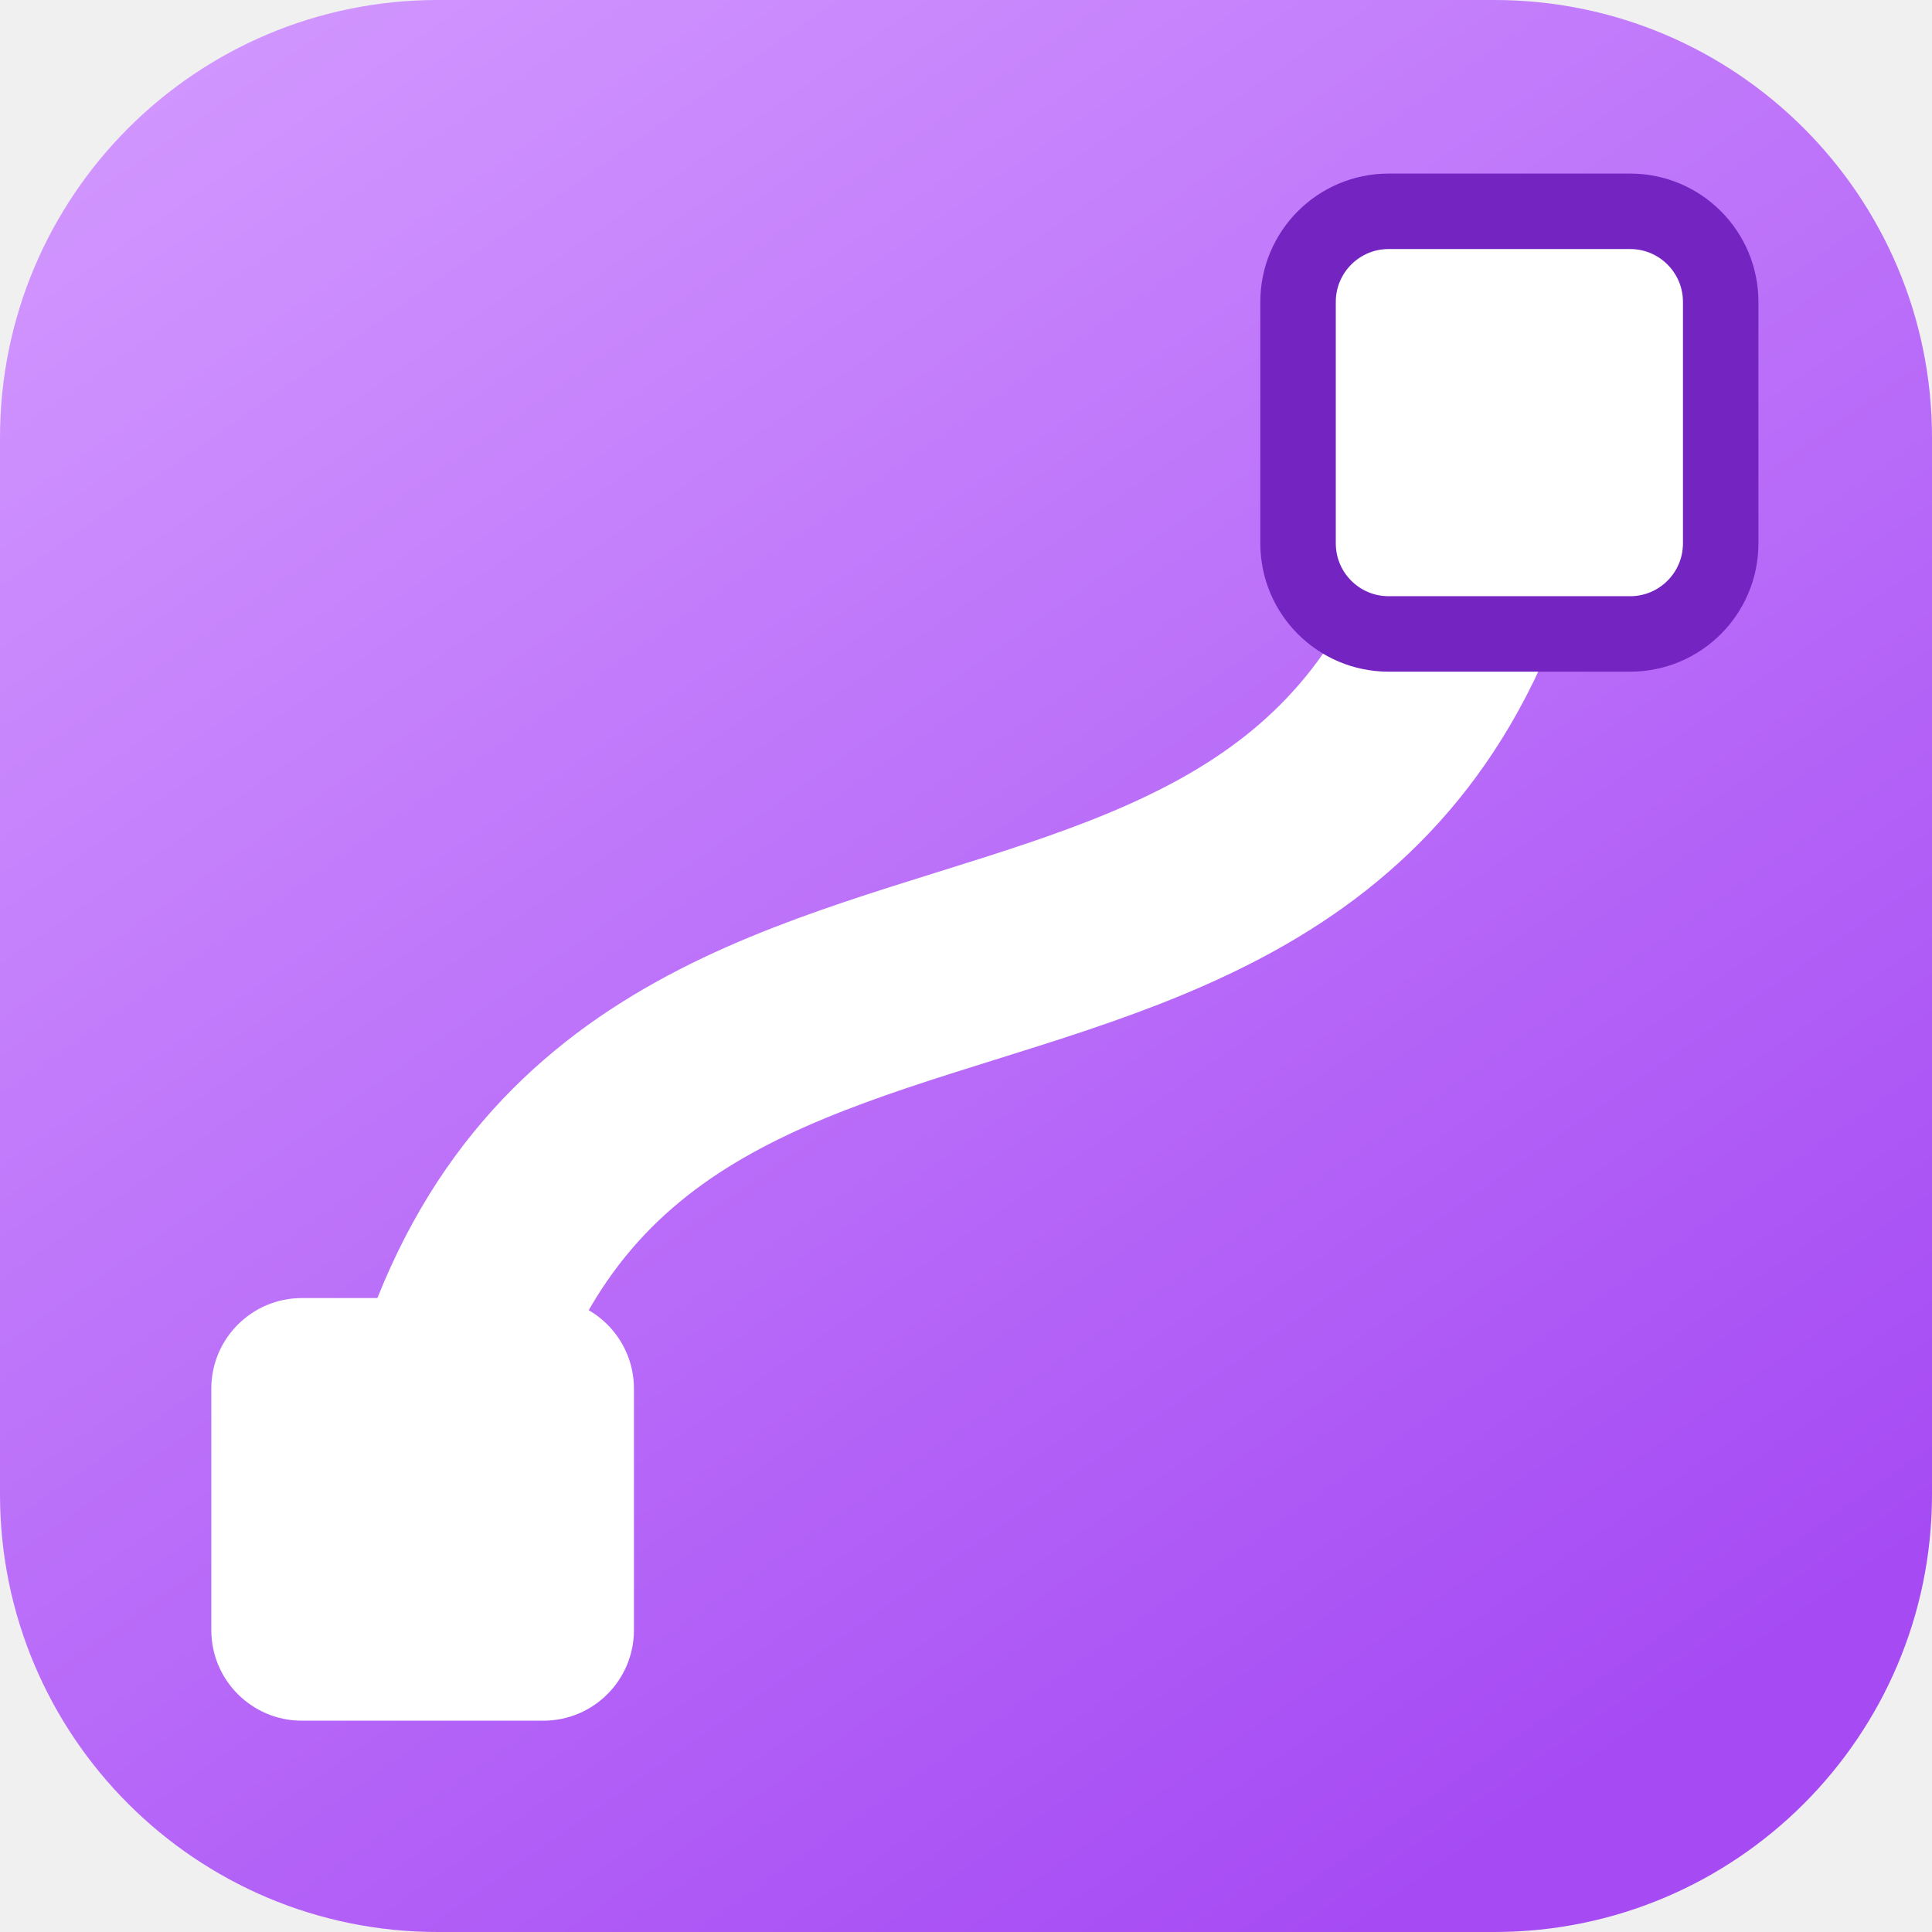
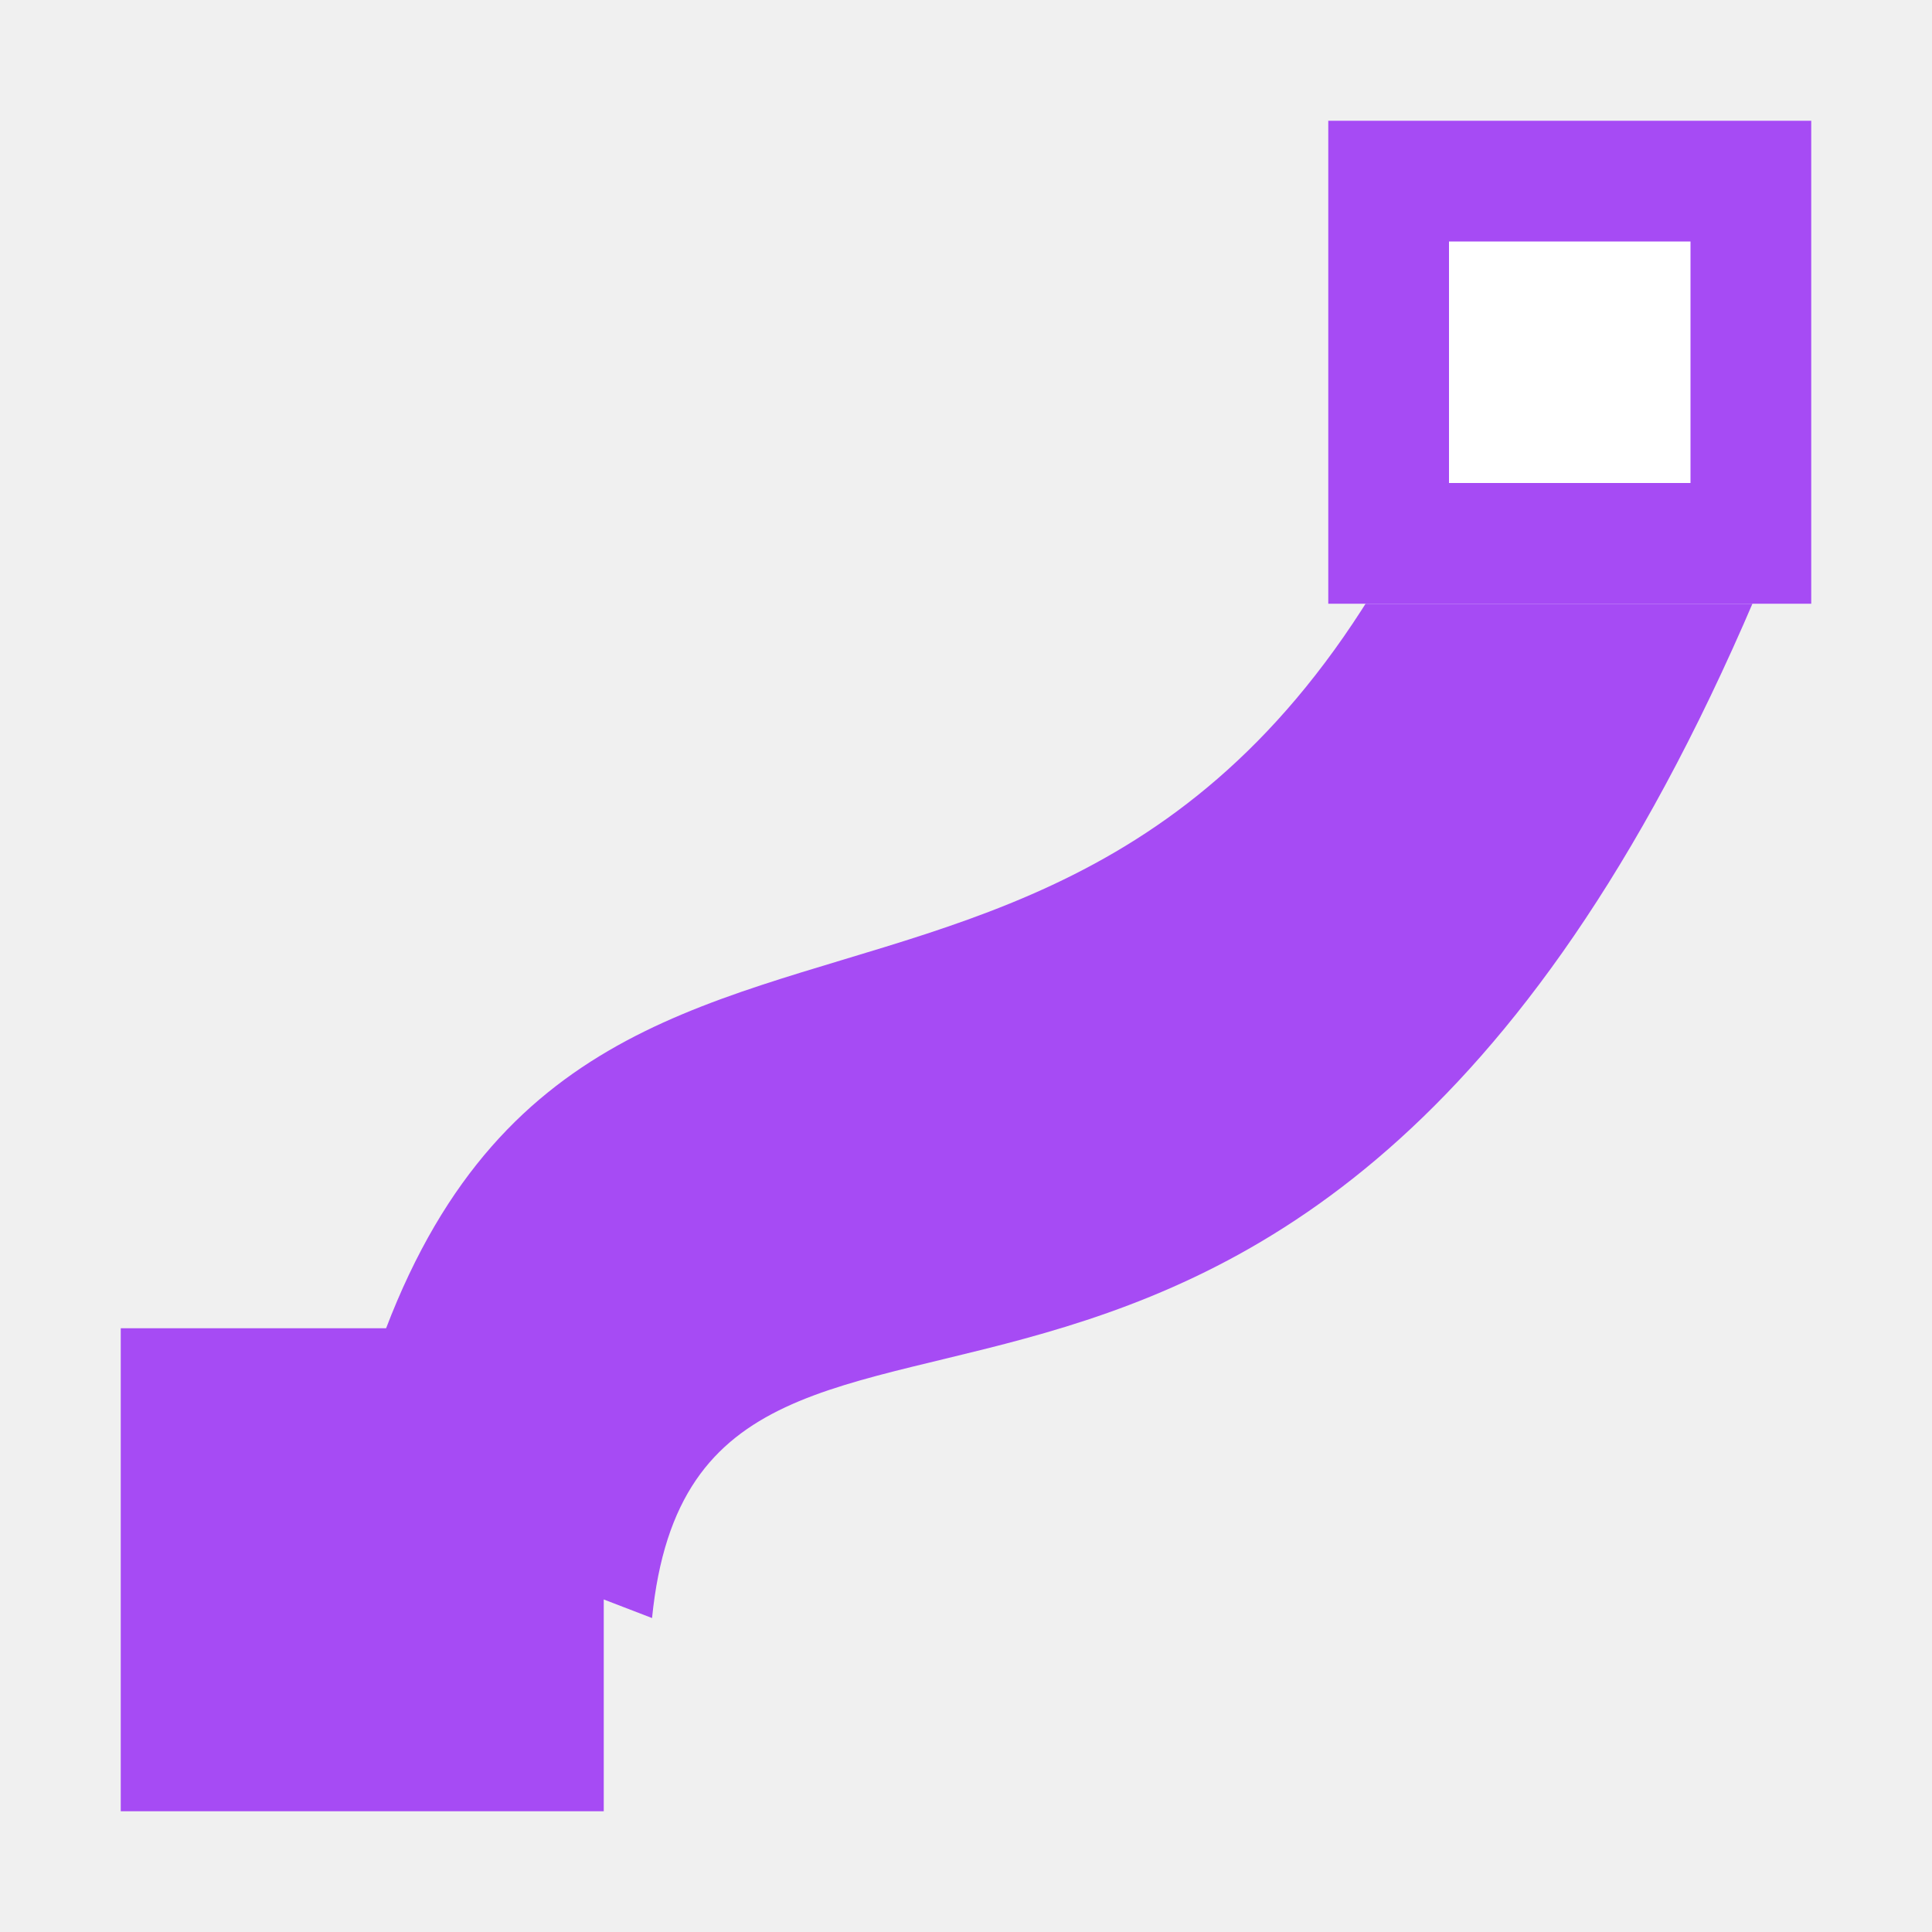
- <svg xmlns="http://www.w3.org/2000/svg" viewBox="0 0 256 256">
-   <defs>
-     <linearGradient id="hue" x1="0" y1="0" x2=".7" y2="1">
-       <stop offset="0" stop-color="#d49bff" />
-       <stop offset="1" stop-color="#a64bf4" />
-     </linearGradient>
-   </defs>
-   <rect width="256" height="256" rx="58" fill="url(#hue)" />
-   <path d="M56 200C72 96 184 160 200 56" fill="none" stroke="#fff" stroke-width="26" stroke-linecap="round" stroke-linejoin="round" opacity="1" />
-   <rect x="28" y="172" width="56" height="56" rx="12" fill="#fff" />
-   <rect x="172" y="28" width="56" height="56" rx="12" fill="#fff" stroke="#7424c0" stroke-width="10" />
+ <svg xmlns="http://www.w3.org/2000/svg" viewBox="0 0 16 16">
+   <path d="M2.8 12.4C4.2 5.6 9.4 10.4 12.2 3.2L14.8 4.3C11 14 5.8 9.4 5.4 13.4Z" fill="#a64bf4" />
+   <rect x="1" y="11" width="4" height="4" fill="#a64bf4" />
+   <rect x="11" y="1" width="4" height="4" fill="#fff" />
+   <path d="M11 1H15V5H11ZM12 2V4H14V2Z" fill="#a64bf4" />
</svg>
